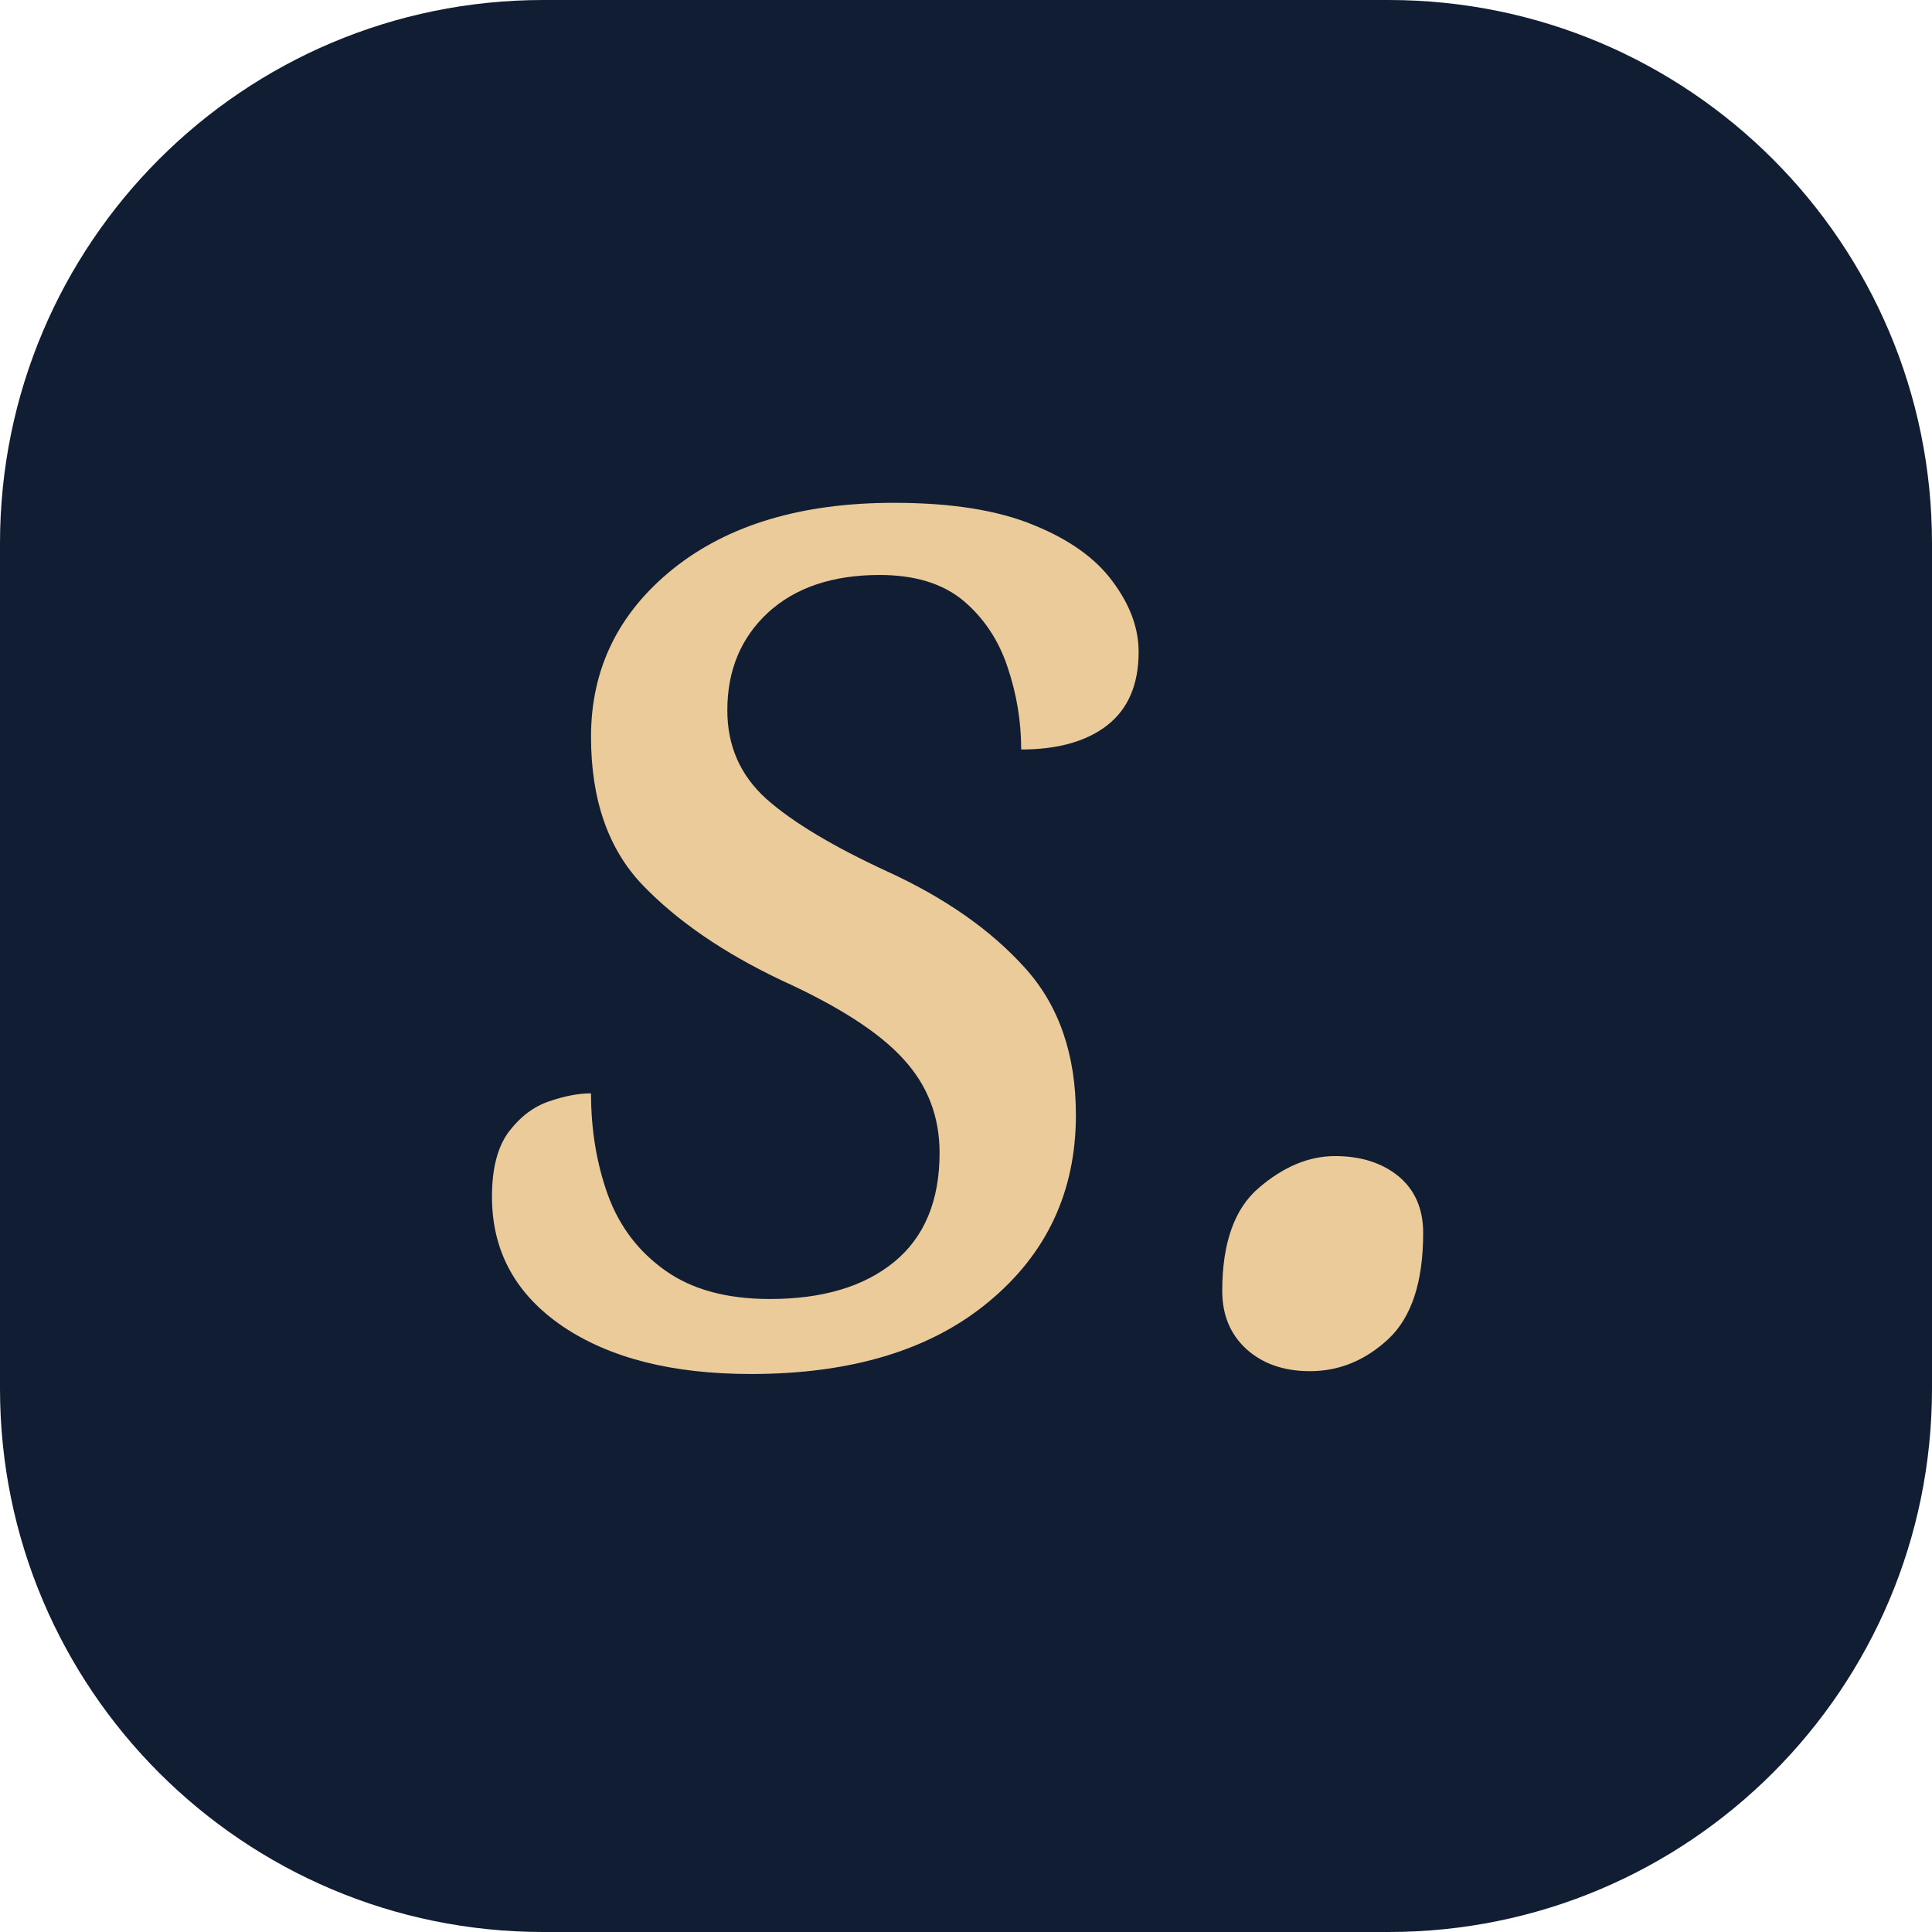
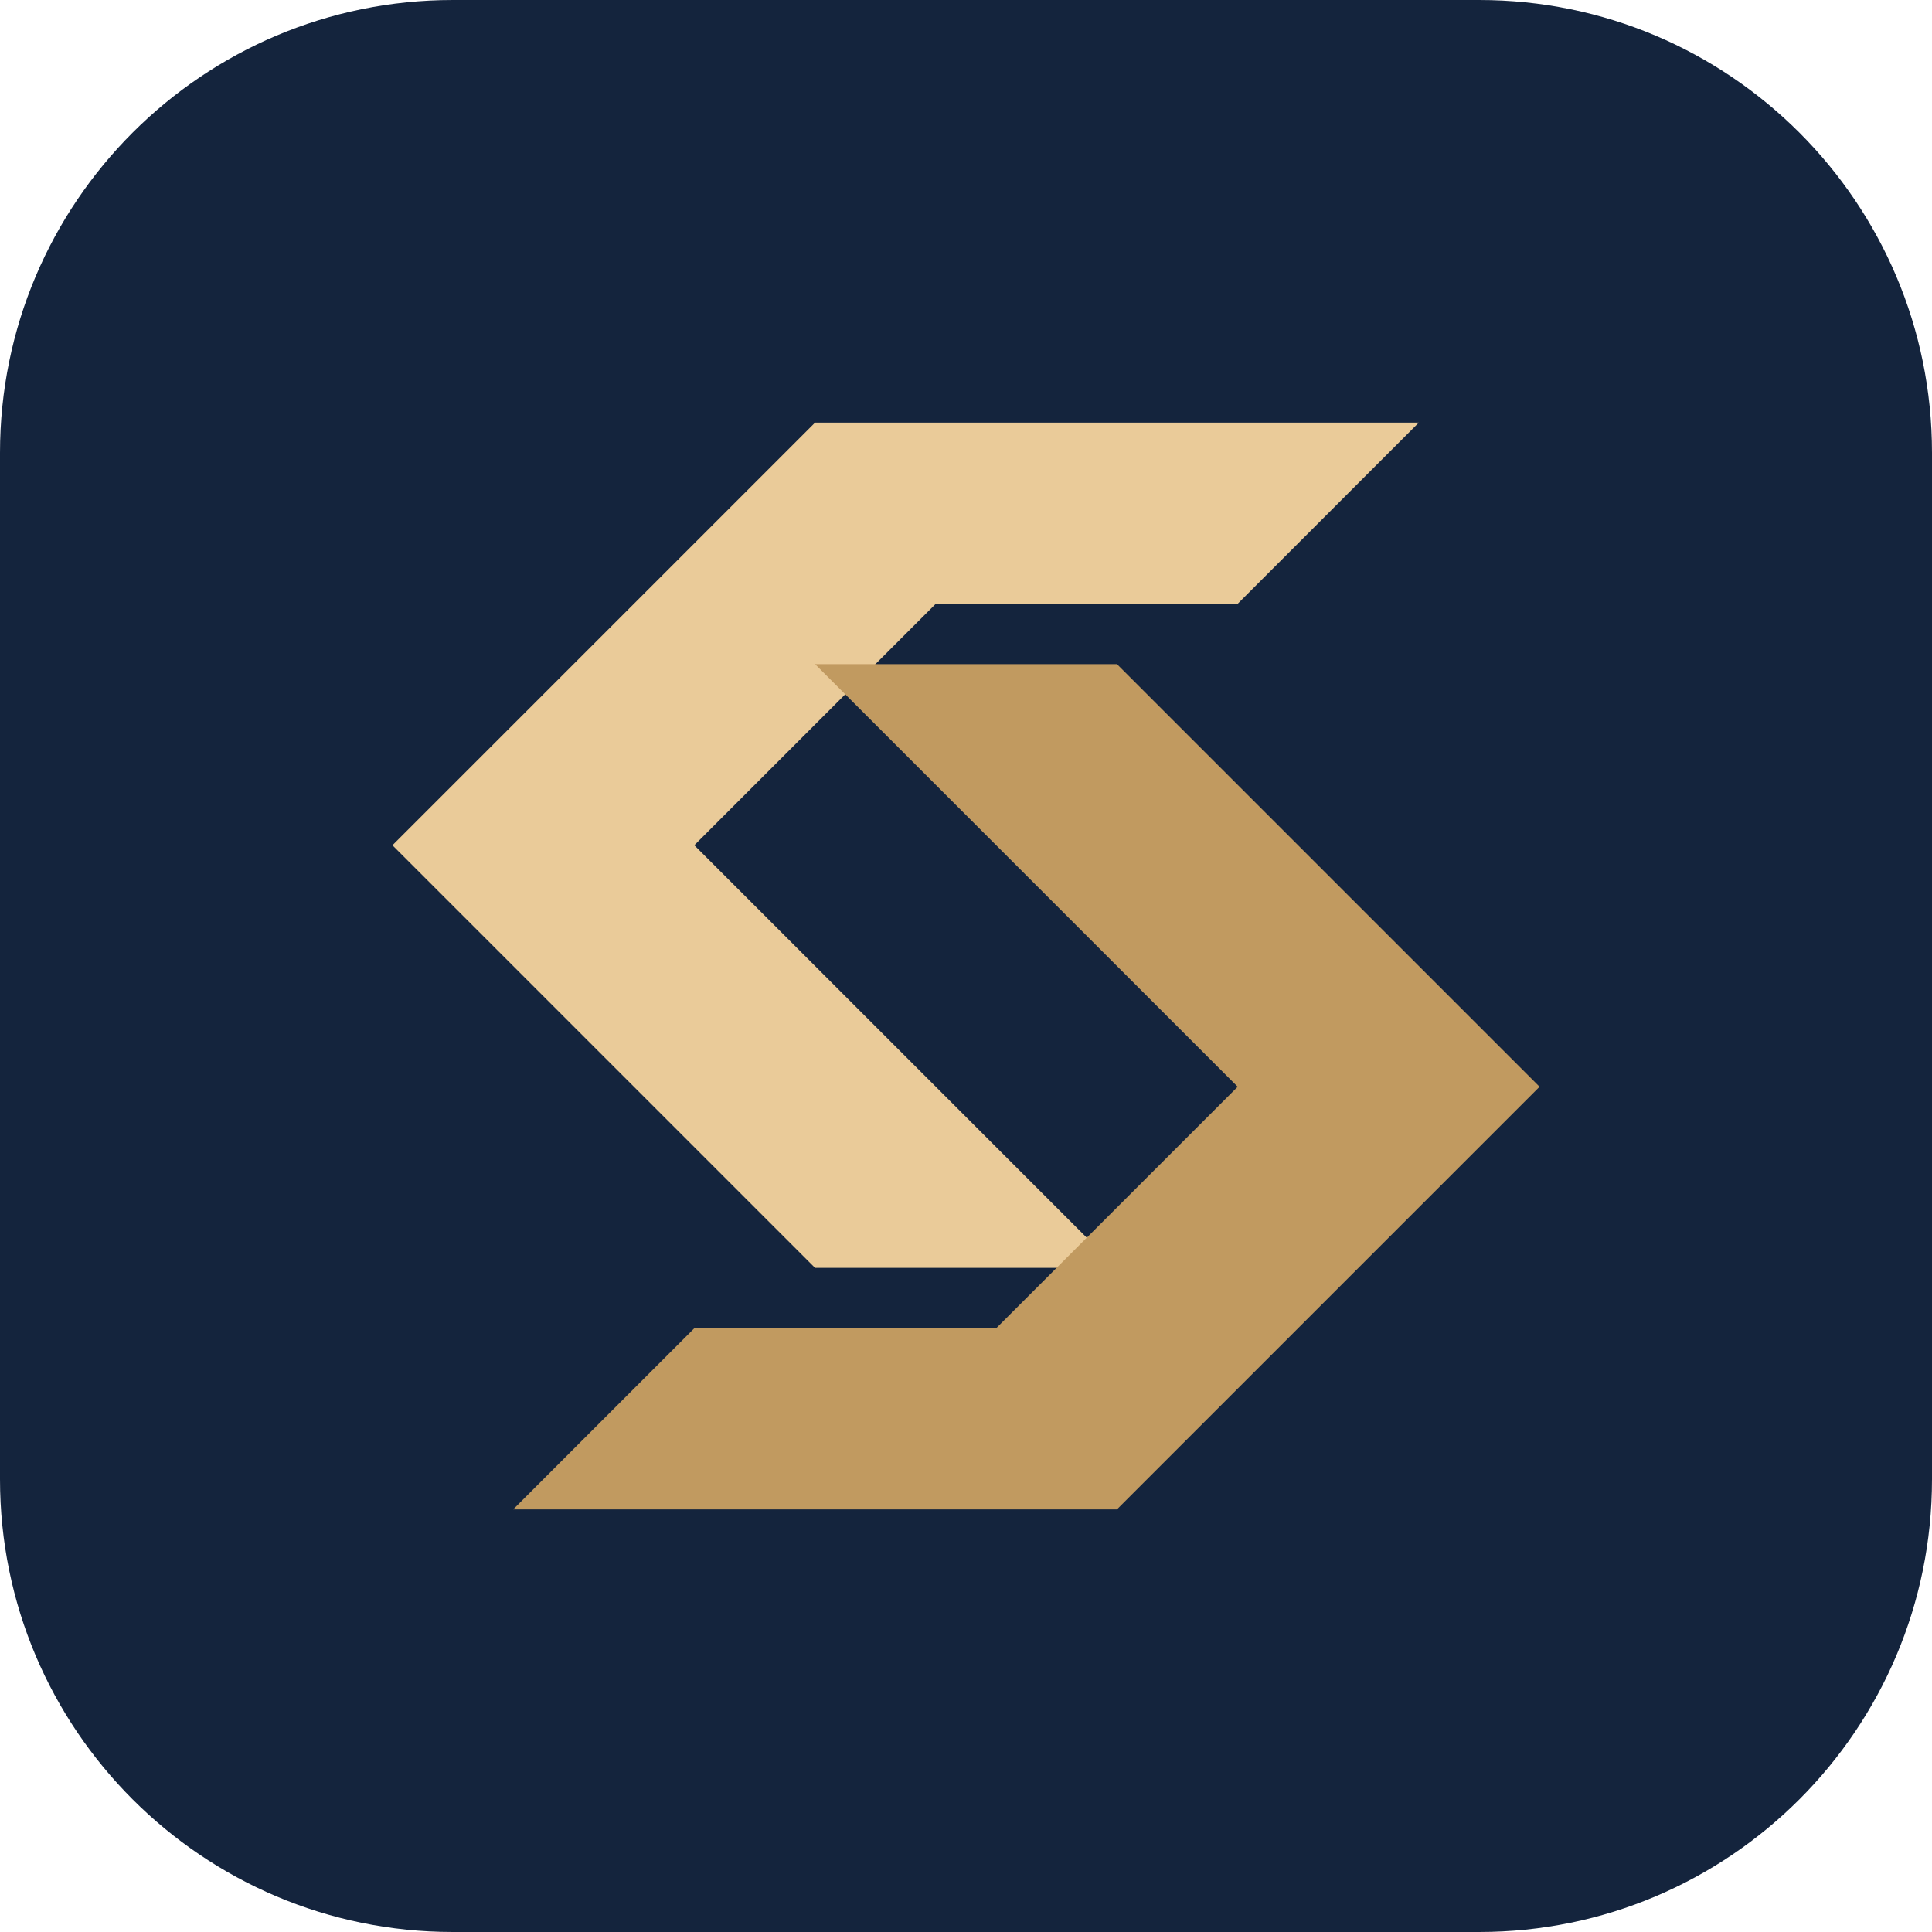
<svg xmlns="http://www.w3.org/2000/svg" viewBox="0 0 64 64">
-   <rect width="64" height="64" rx="18" fill="#101d32" />
-   <text x="15" y="45" fill="#eacb99" font-family="Georgia,serif" font-style="italic" font-size="52">s.</text>
+   <rect width="64" height="64" rx="15" fill="#14243d" />
+   <g transform="translate(8 8)">
+     <path fill="#eacb99" d="M39 6H19L5 20L19 34H29L15 20L23 12H33L39 6Z" />
+     <path fill="#c19a60" d="M9 42H29L43 28L29 14H19L33 28L25 36H15L9 42Z" />
+   </g>
</svg>
